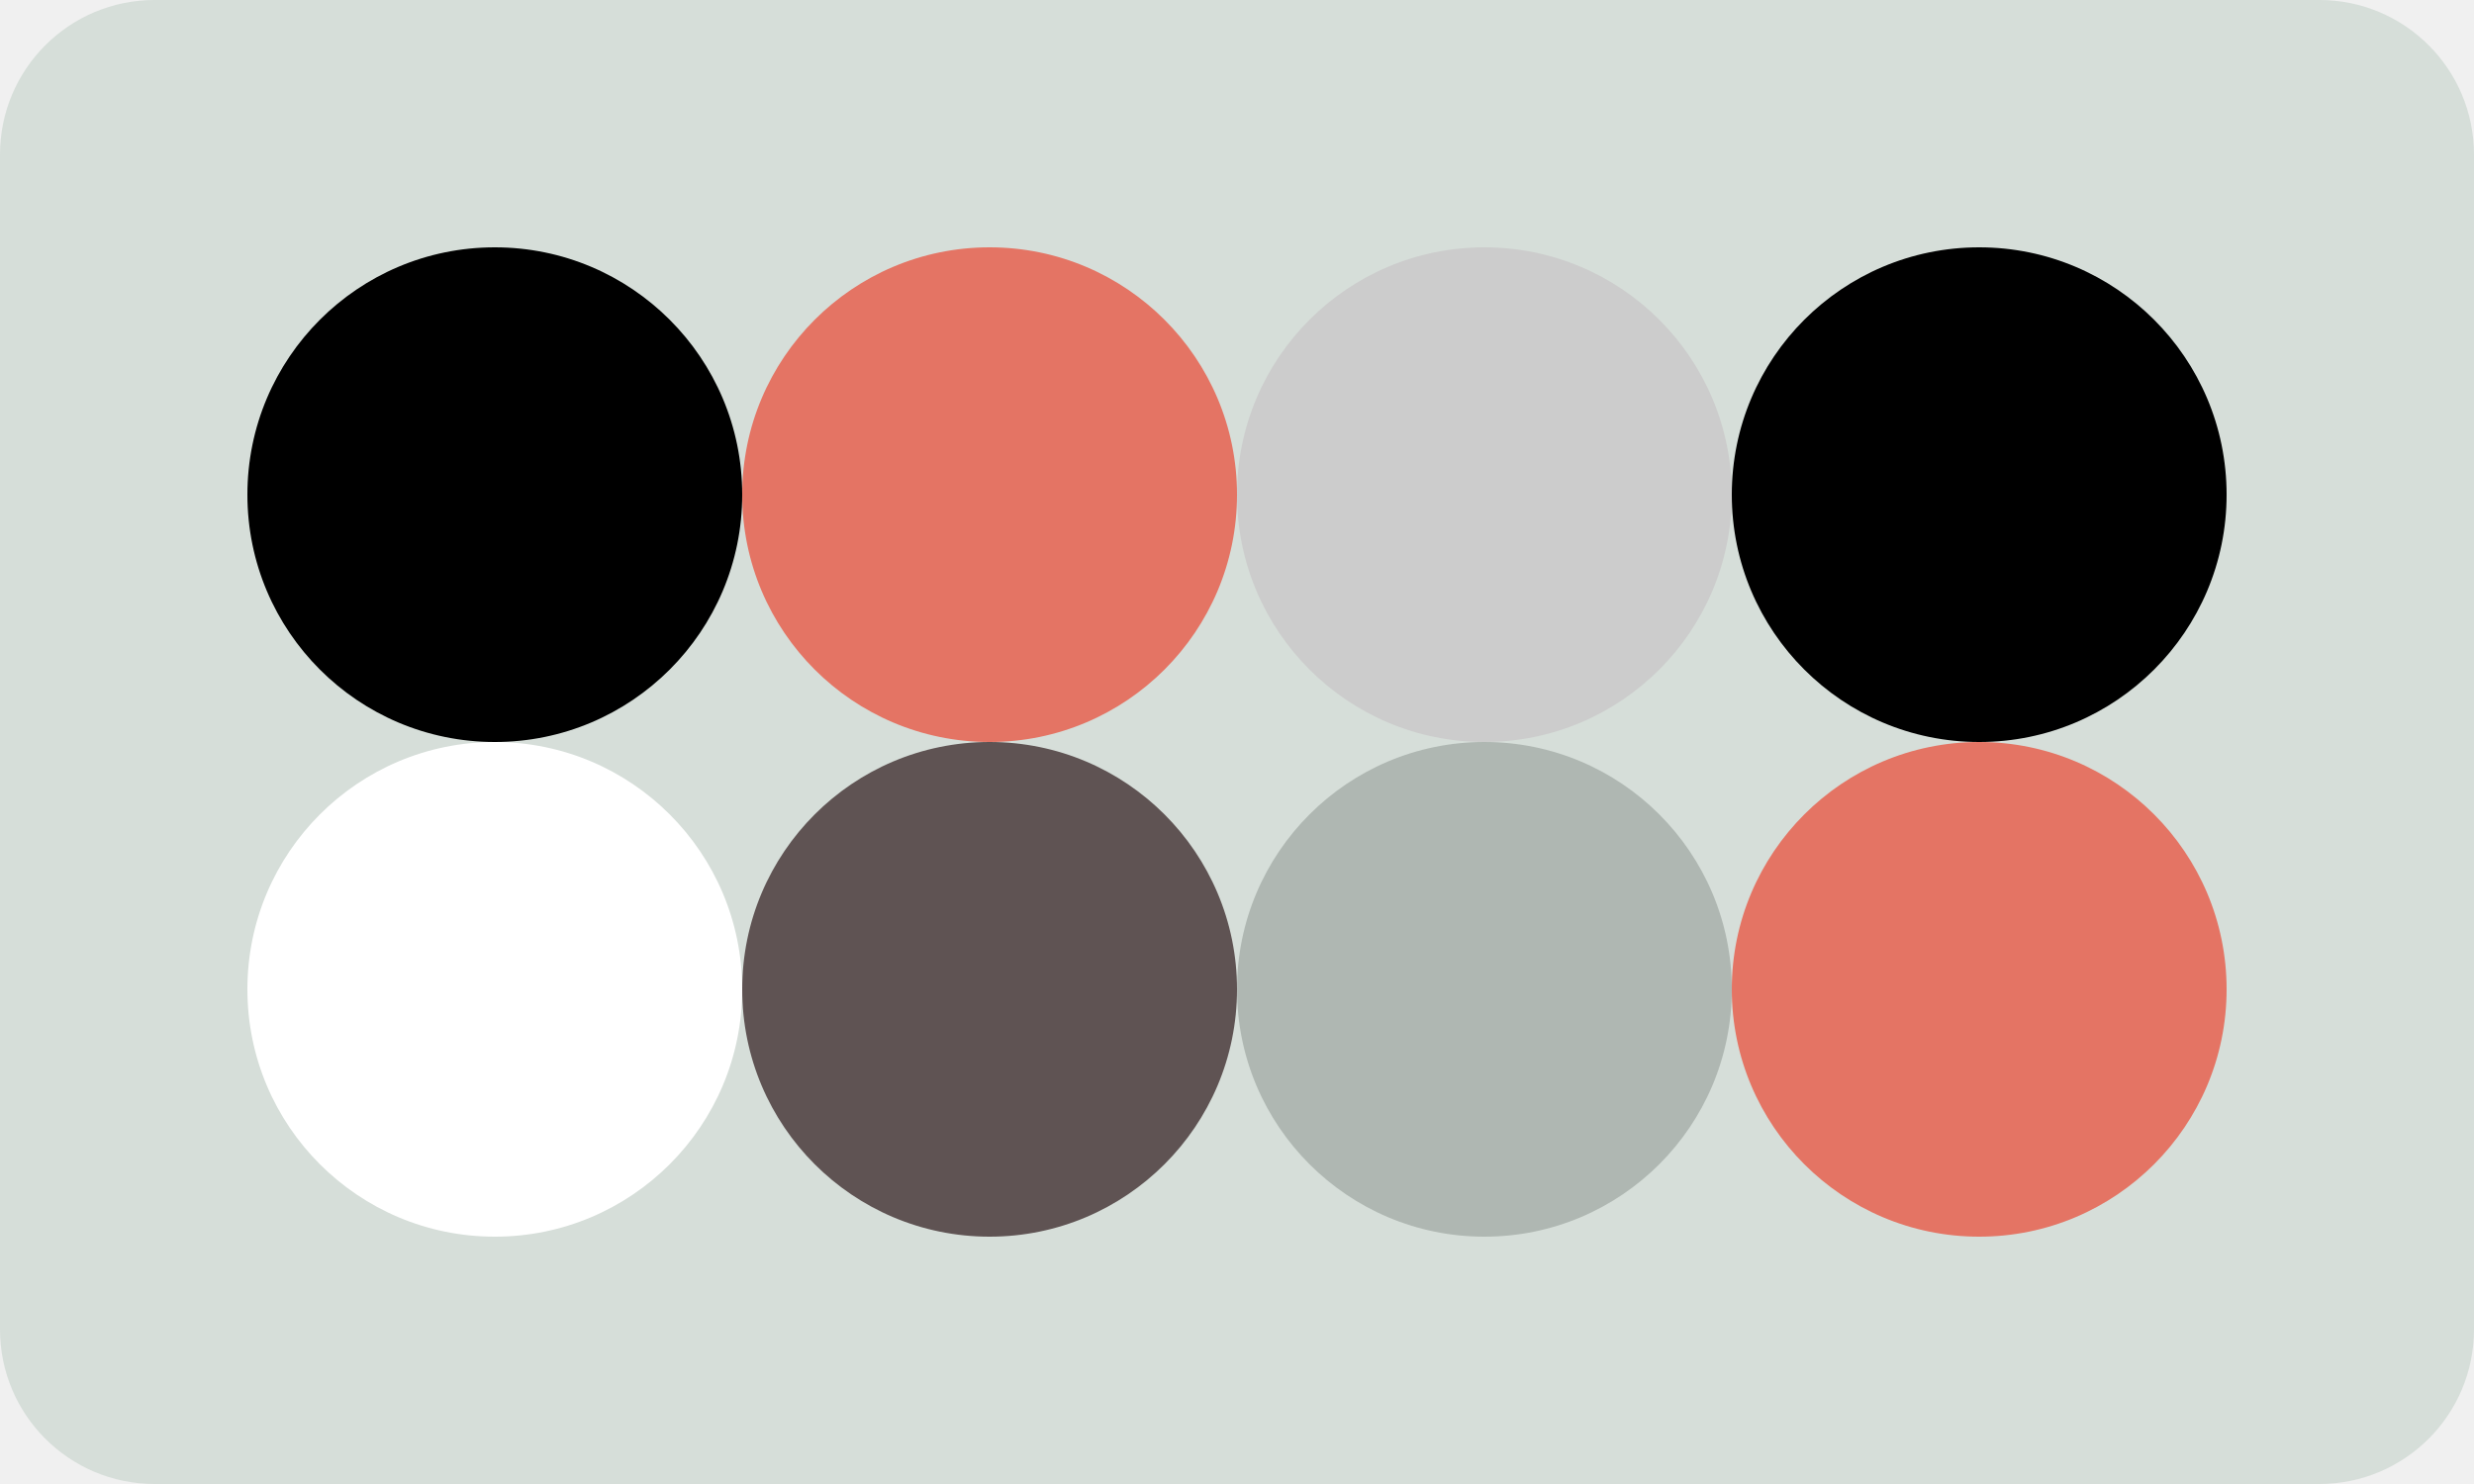
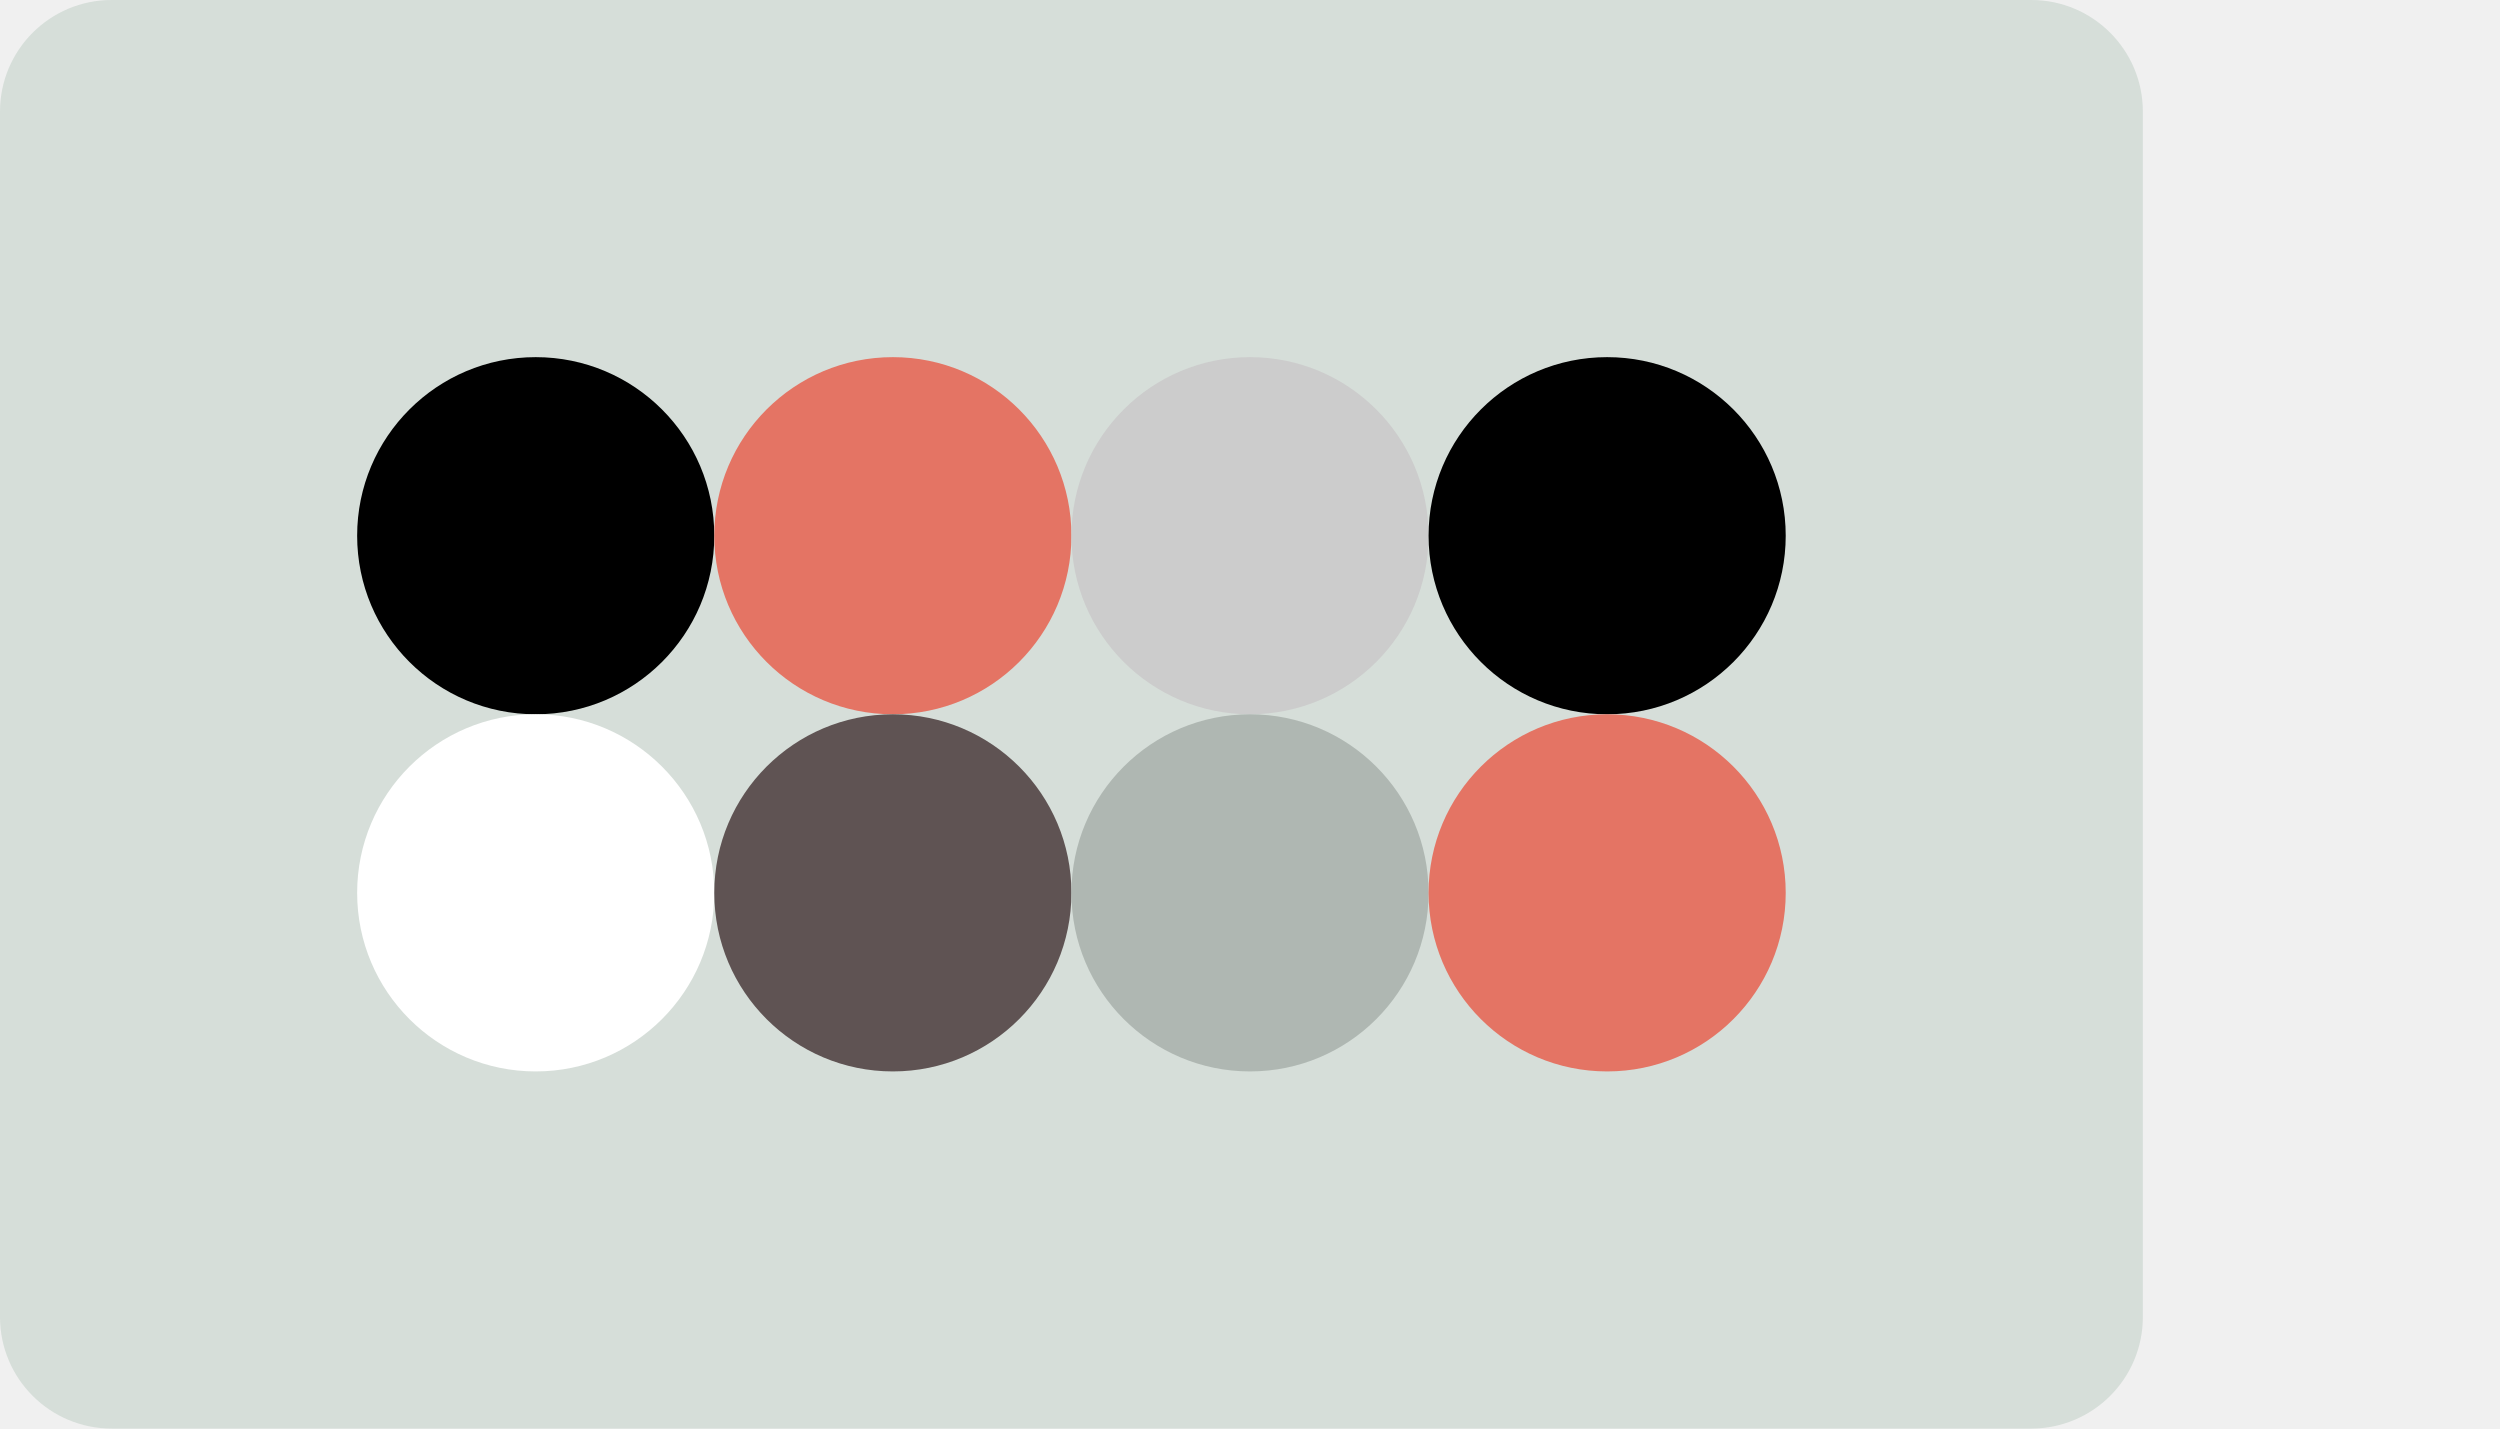
- <svg xmlns="http://www.w3.org/2000/svg" class="vector" width="80px" height="48px" baseProfile="full" version="1.1">
-   <rect width="80" height="48" fill="#d6ded9" rx="5" ry="5" />
-   <circle cx="16" cy="16" r="8" fill="black" />
-   <circle cx="32" cy="16" r="8" fill="#e47464" />
-   <circle cx="48" cy="16" r="8" fill="#cccccc" />
-   <circle cx="64" cy="16" r="8" fill="#000000" />
-   <circle cx="16" cy="32" r="8" fill="#ffffff" />
-   <circle cx="32" cy="32" r="8" fill="#5f5353" />
-   <circle cx="48" cy="32" r="8" fill="#afb7b2" />
-   <circle cx="64" cy="32" r="8" fill="#e47464" />
+ <svg xmlns="http://www.w3.org/2000/svg" class="vector" width="112px" height="64px" baseProfile="full" version="1.1">
+   <rect width="96" height="64" fill="#d6ded9" rx="5" ry="5" />
+   <circle cx="24" cy="24" r="8" fill="black" />
+   <circle cx="40" cy="24" r="8" fill="#e47464" />
+   <circle cx="56" cy="24" r="8" fill="#cccccc" />
+   <circle cx="72" cy="24" r="8" fill="#000000" />
+   <circle cx="24" cy="40" r="8" fill="#ffffff" />
+   <circle cx="40" cy="40" r="8" fill="#5f5353" />
+   <circle cx="56" cy="40" r="8" fill="#afb7b2" />
+   <circle cx="72" cy="40" r="8" fill="#e47464" />
</svg>
